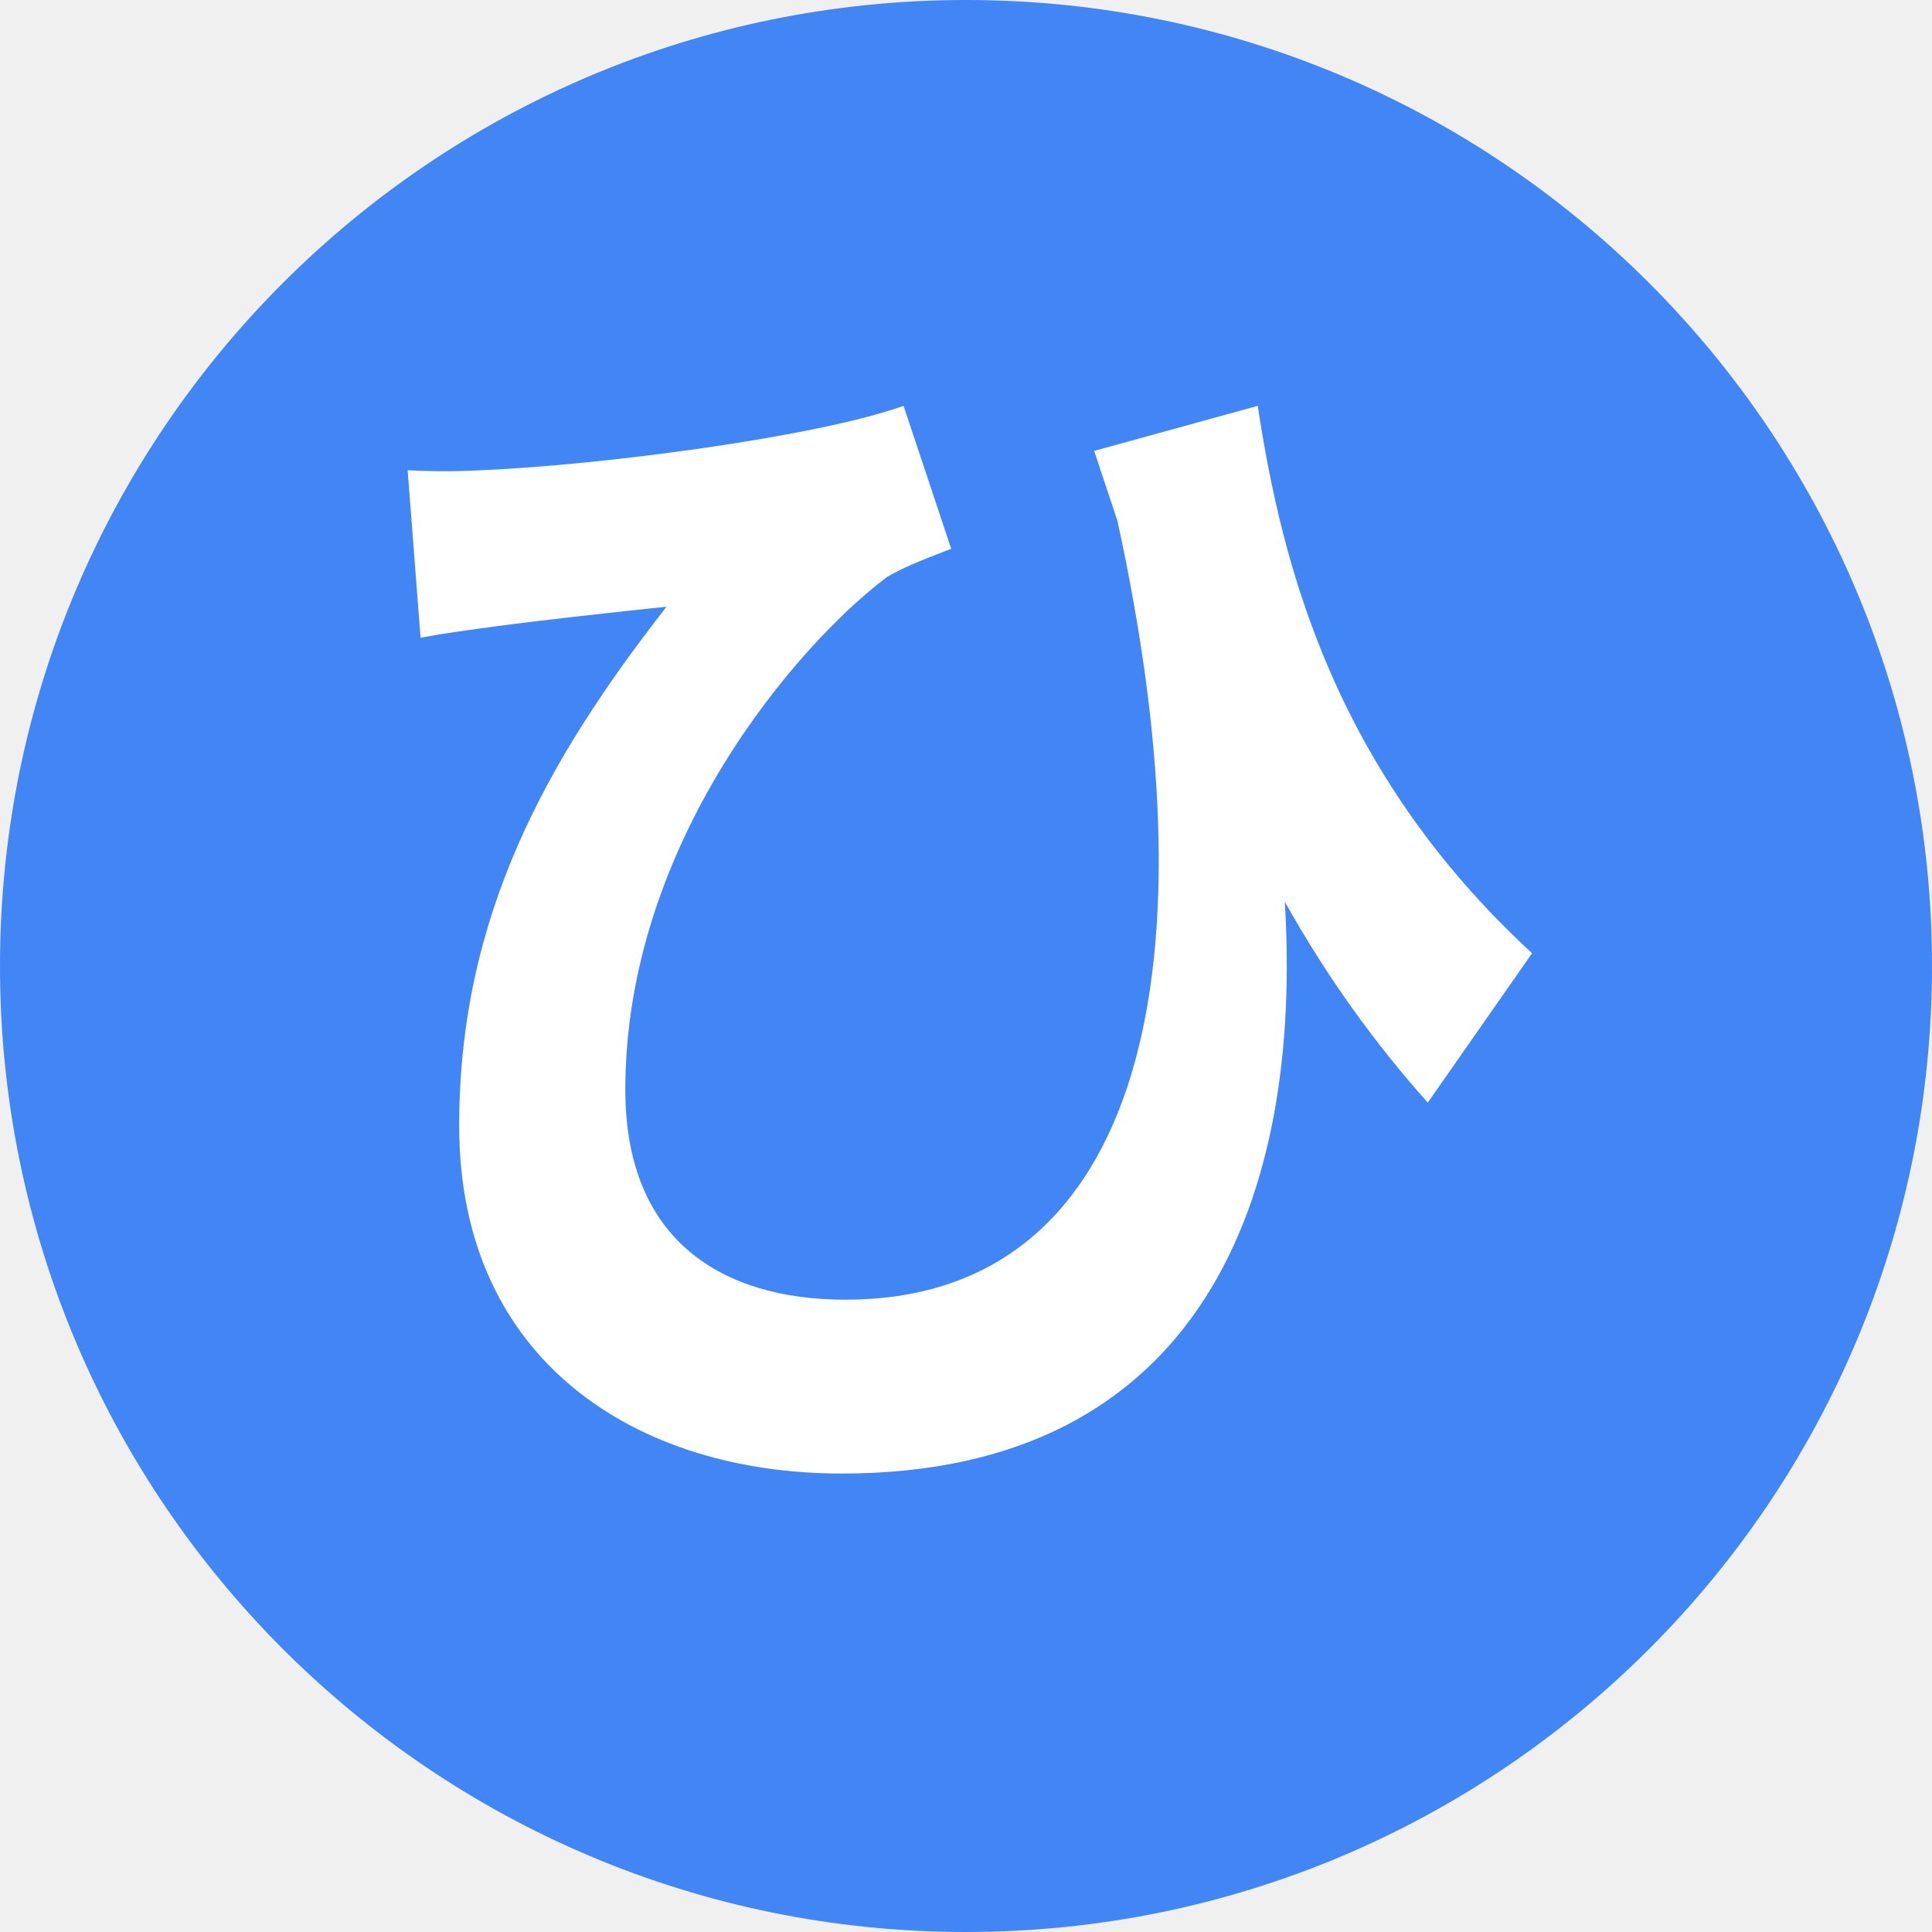
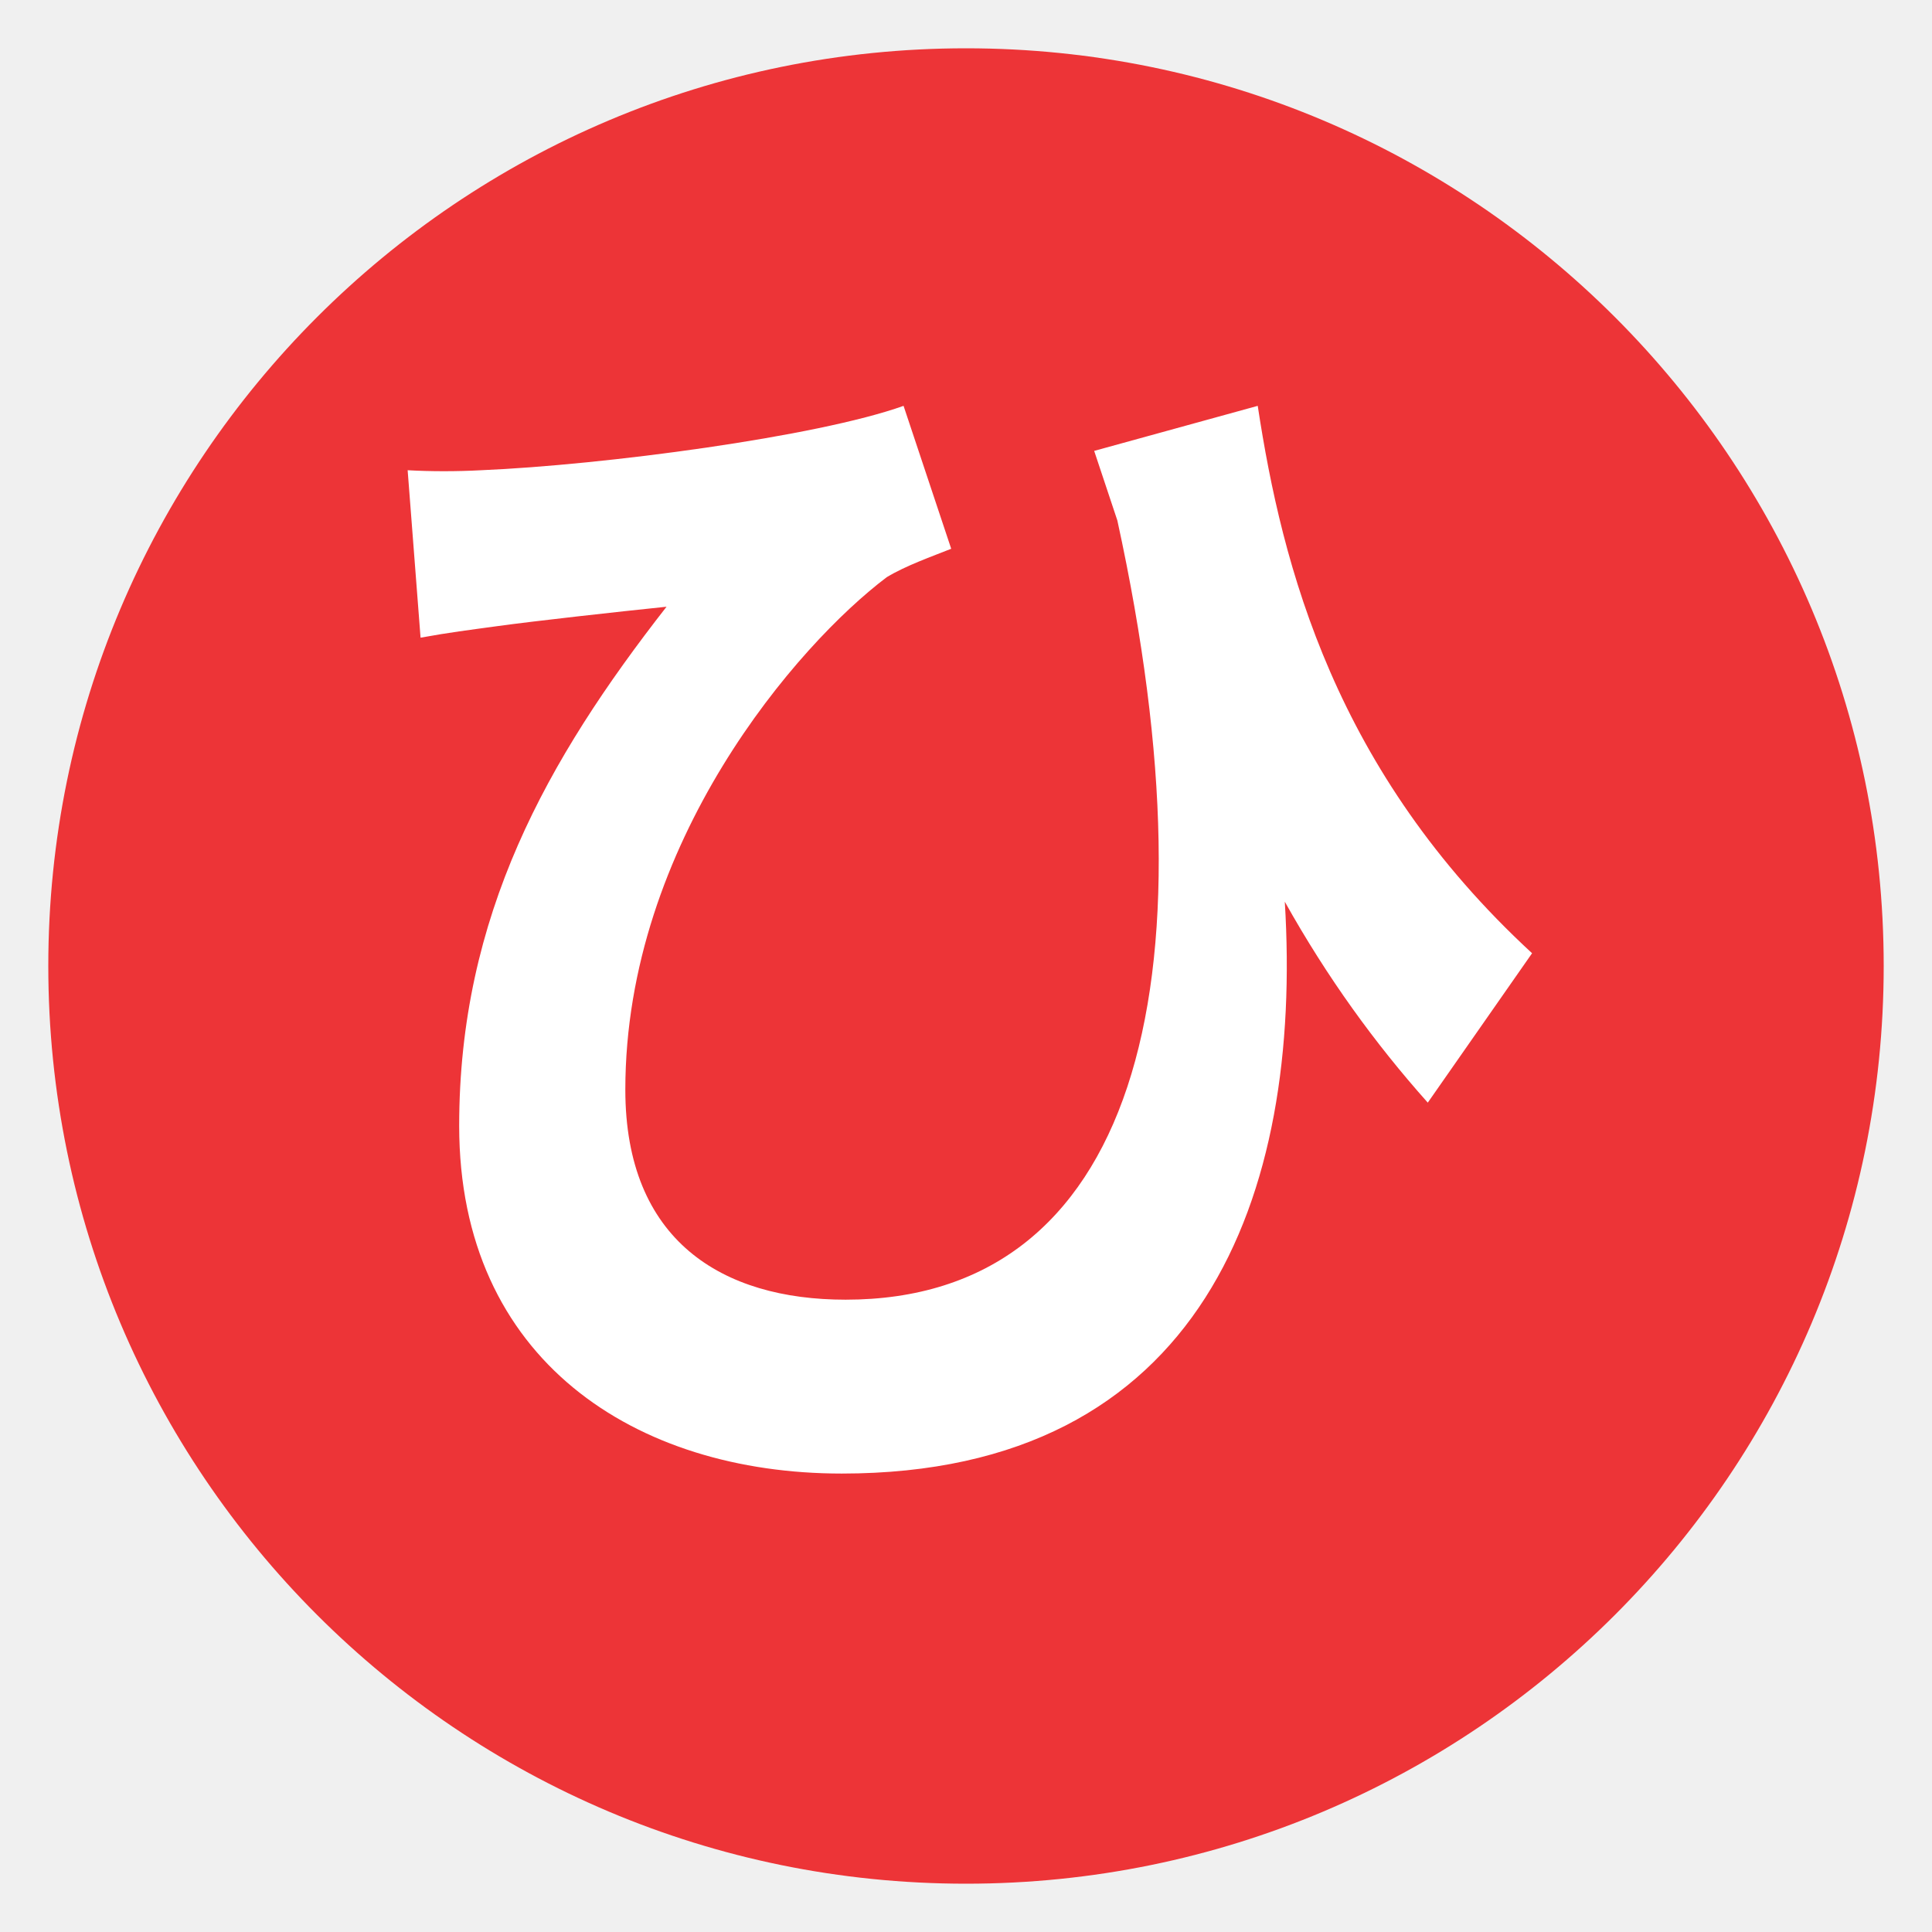
<svg xmlns="http://www.w3.org/2000/svg" width="512" height="512" viewBox="0 0 512 512" id="svg2" version="1.1" enable-background="new">
  <defs id="defs4" />
  <text xml:space="preserve" style="font-style:normal;font-weight:normal;line-height:0%;font-family:sans-serif;letter-spacing:0px;word-spacing:0px;fill:#000000;fill-opacity:1;stroke:none;stroke-width:1px;stroke-linecap:butt;stroke-linejoin:miter;stroke-opacity:1" x="133.062" y="216.949" id="text4356">
    <tspan id="tspan4358" x="133.062" y="216.949" style="font-size:40px;line-height:1.25"> </tspan>
  </text>
  <g id="layer1">
-     <circle id="path4504" cx="256" cy="256" r="256" style="fill:#4285f4;fill-opacity:1;stroke:none" />
+     <circle id="path4504" cx="256" cy="256" r="243.2" style="fill:#ed3437;fill-opacity:1;stroke:none;stroke-width:0.95" />
    <text xml:space="preserve" style="font-style:normal;font-weight:normal;font-size:40px;line-height:1.25;font-family:sans-serif;letter-spacing:0px;word-spacing:0px;fill:#ffffff;fill-opacity:1;stroke:none;" x="78" y="368.667" id="text4508">
      <tspan id="tspan4506" x="78" y="368.667" style="font-style:normal;font-variant:normal;font-weight:bold;font-stretch:normal;font-size:341.333px;font-family:sans-serif;-inkscape-font-specification:'sans-serif Bold';fill:#ffffff;fill-opacity:1;">ひ</tspan>
    </text>
  </g>
</svg>
